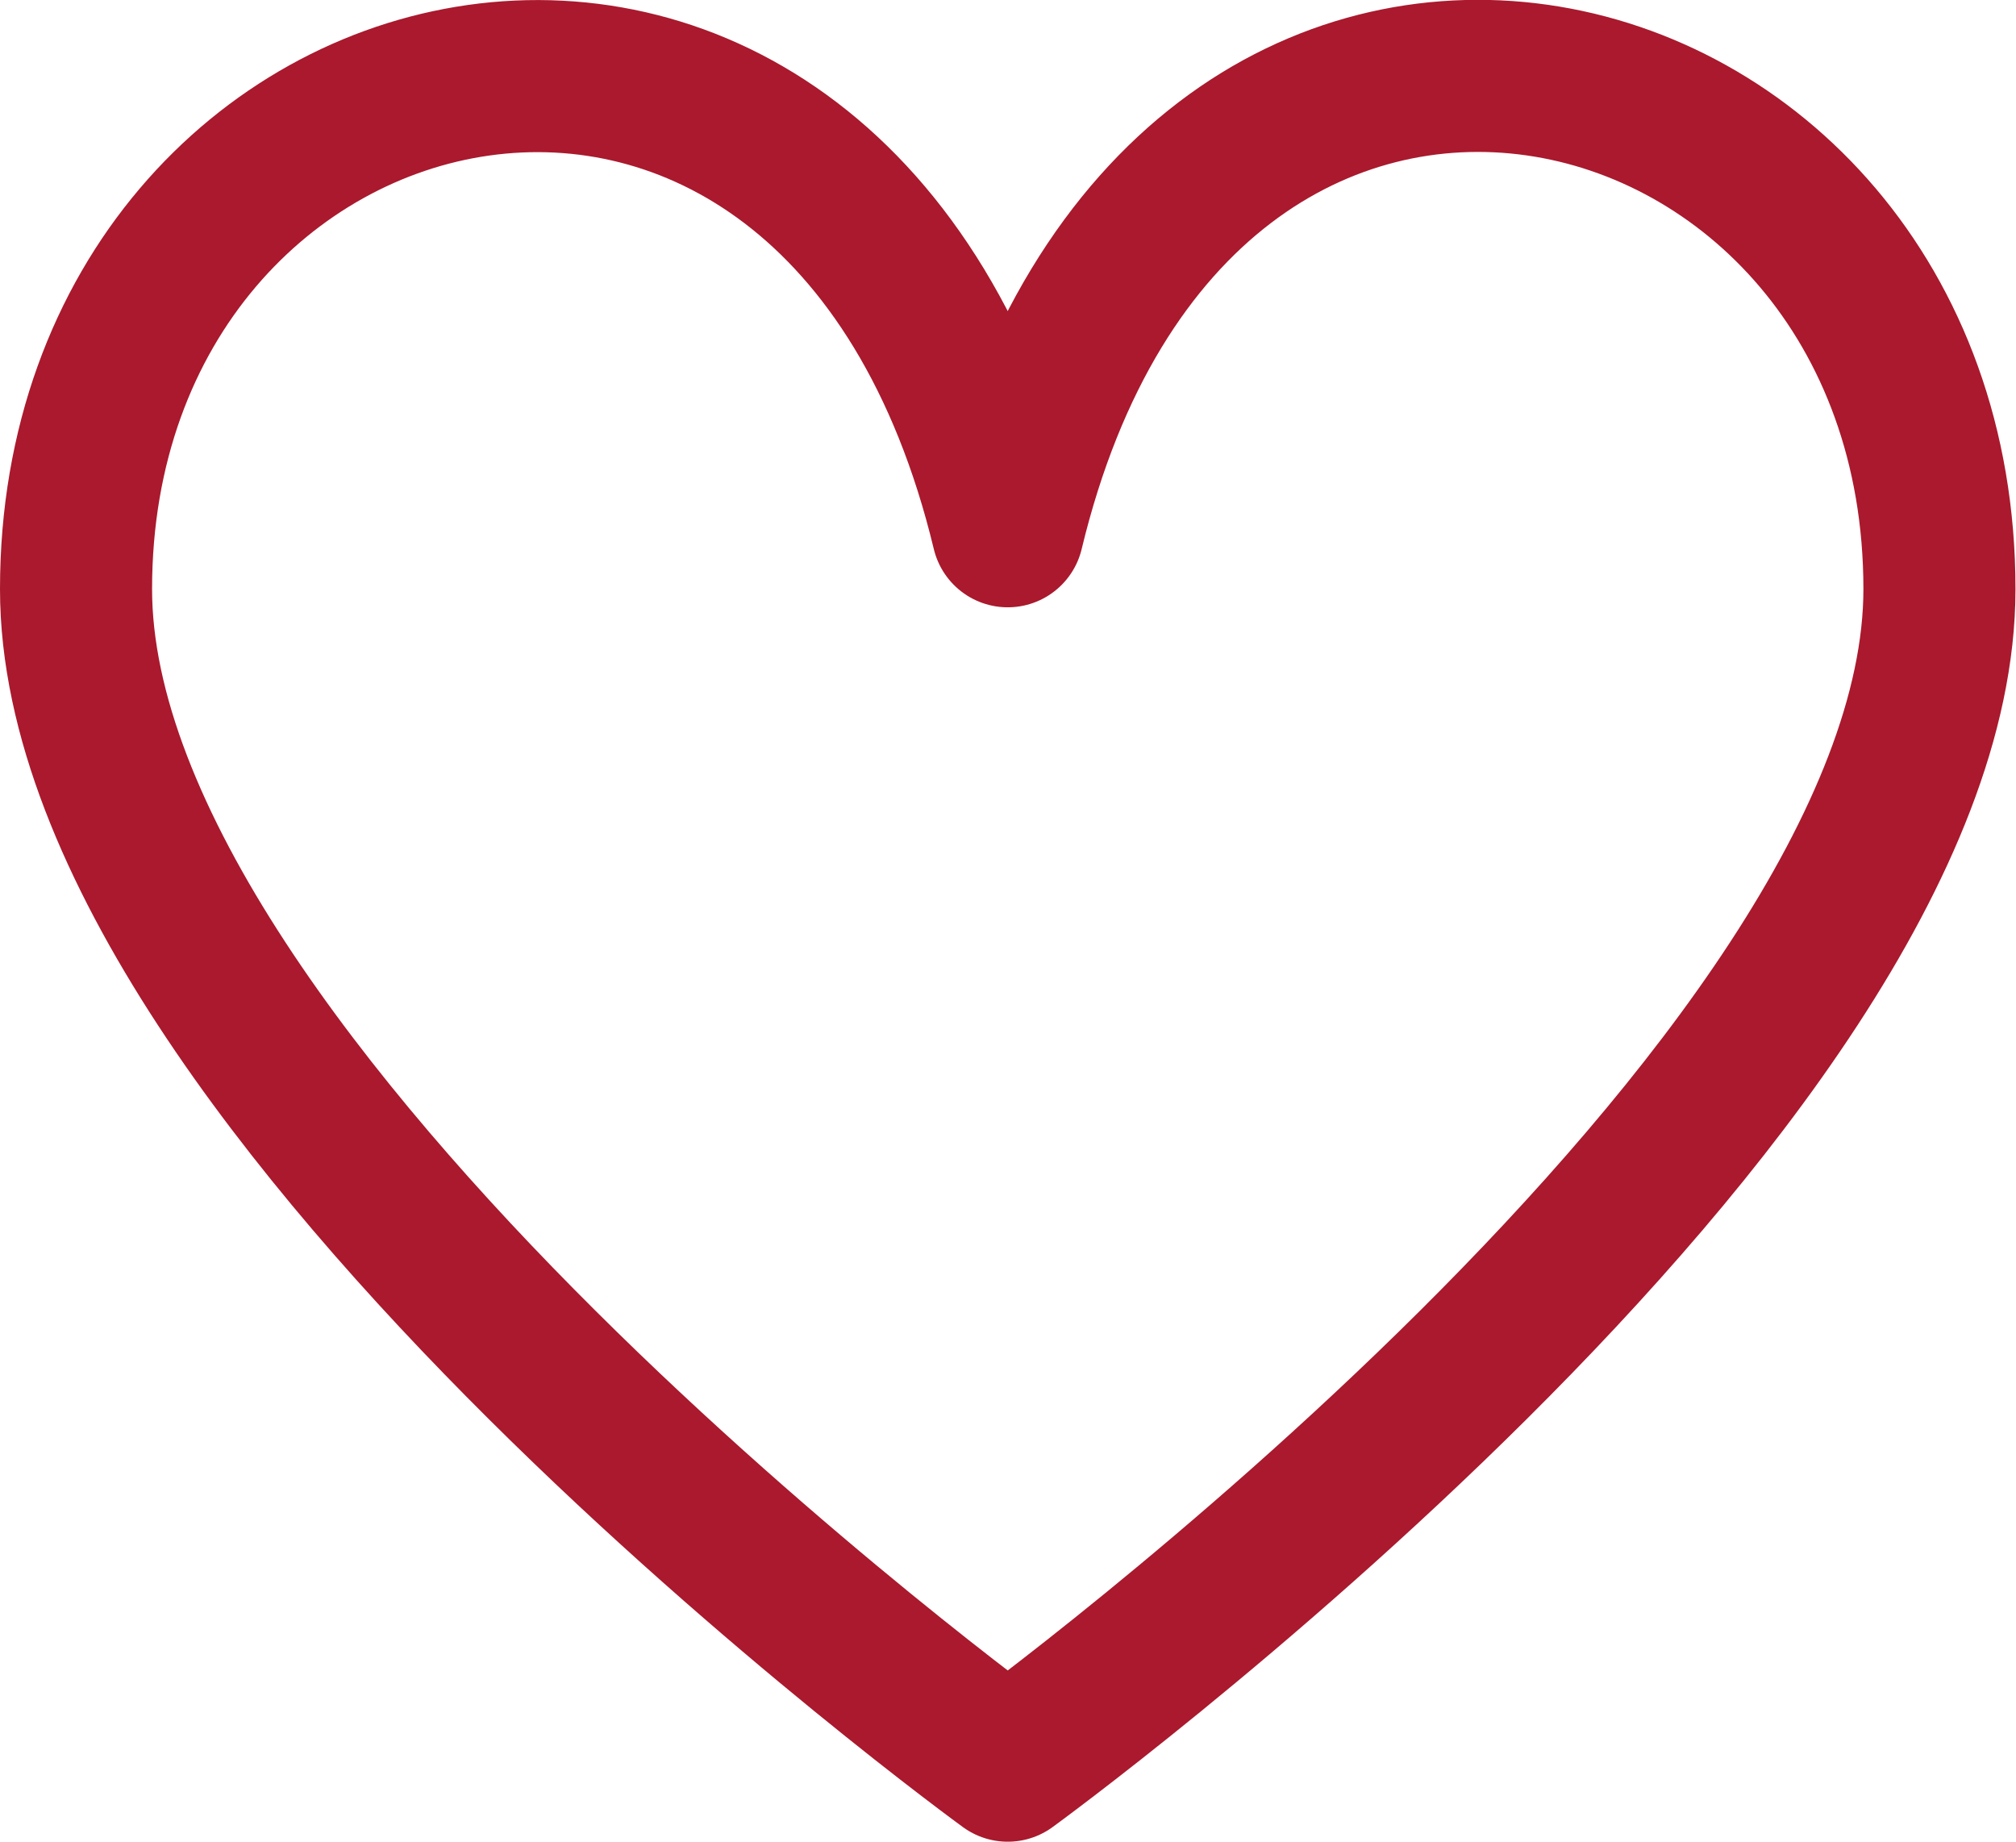
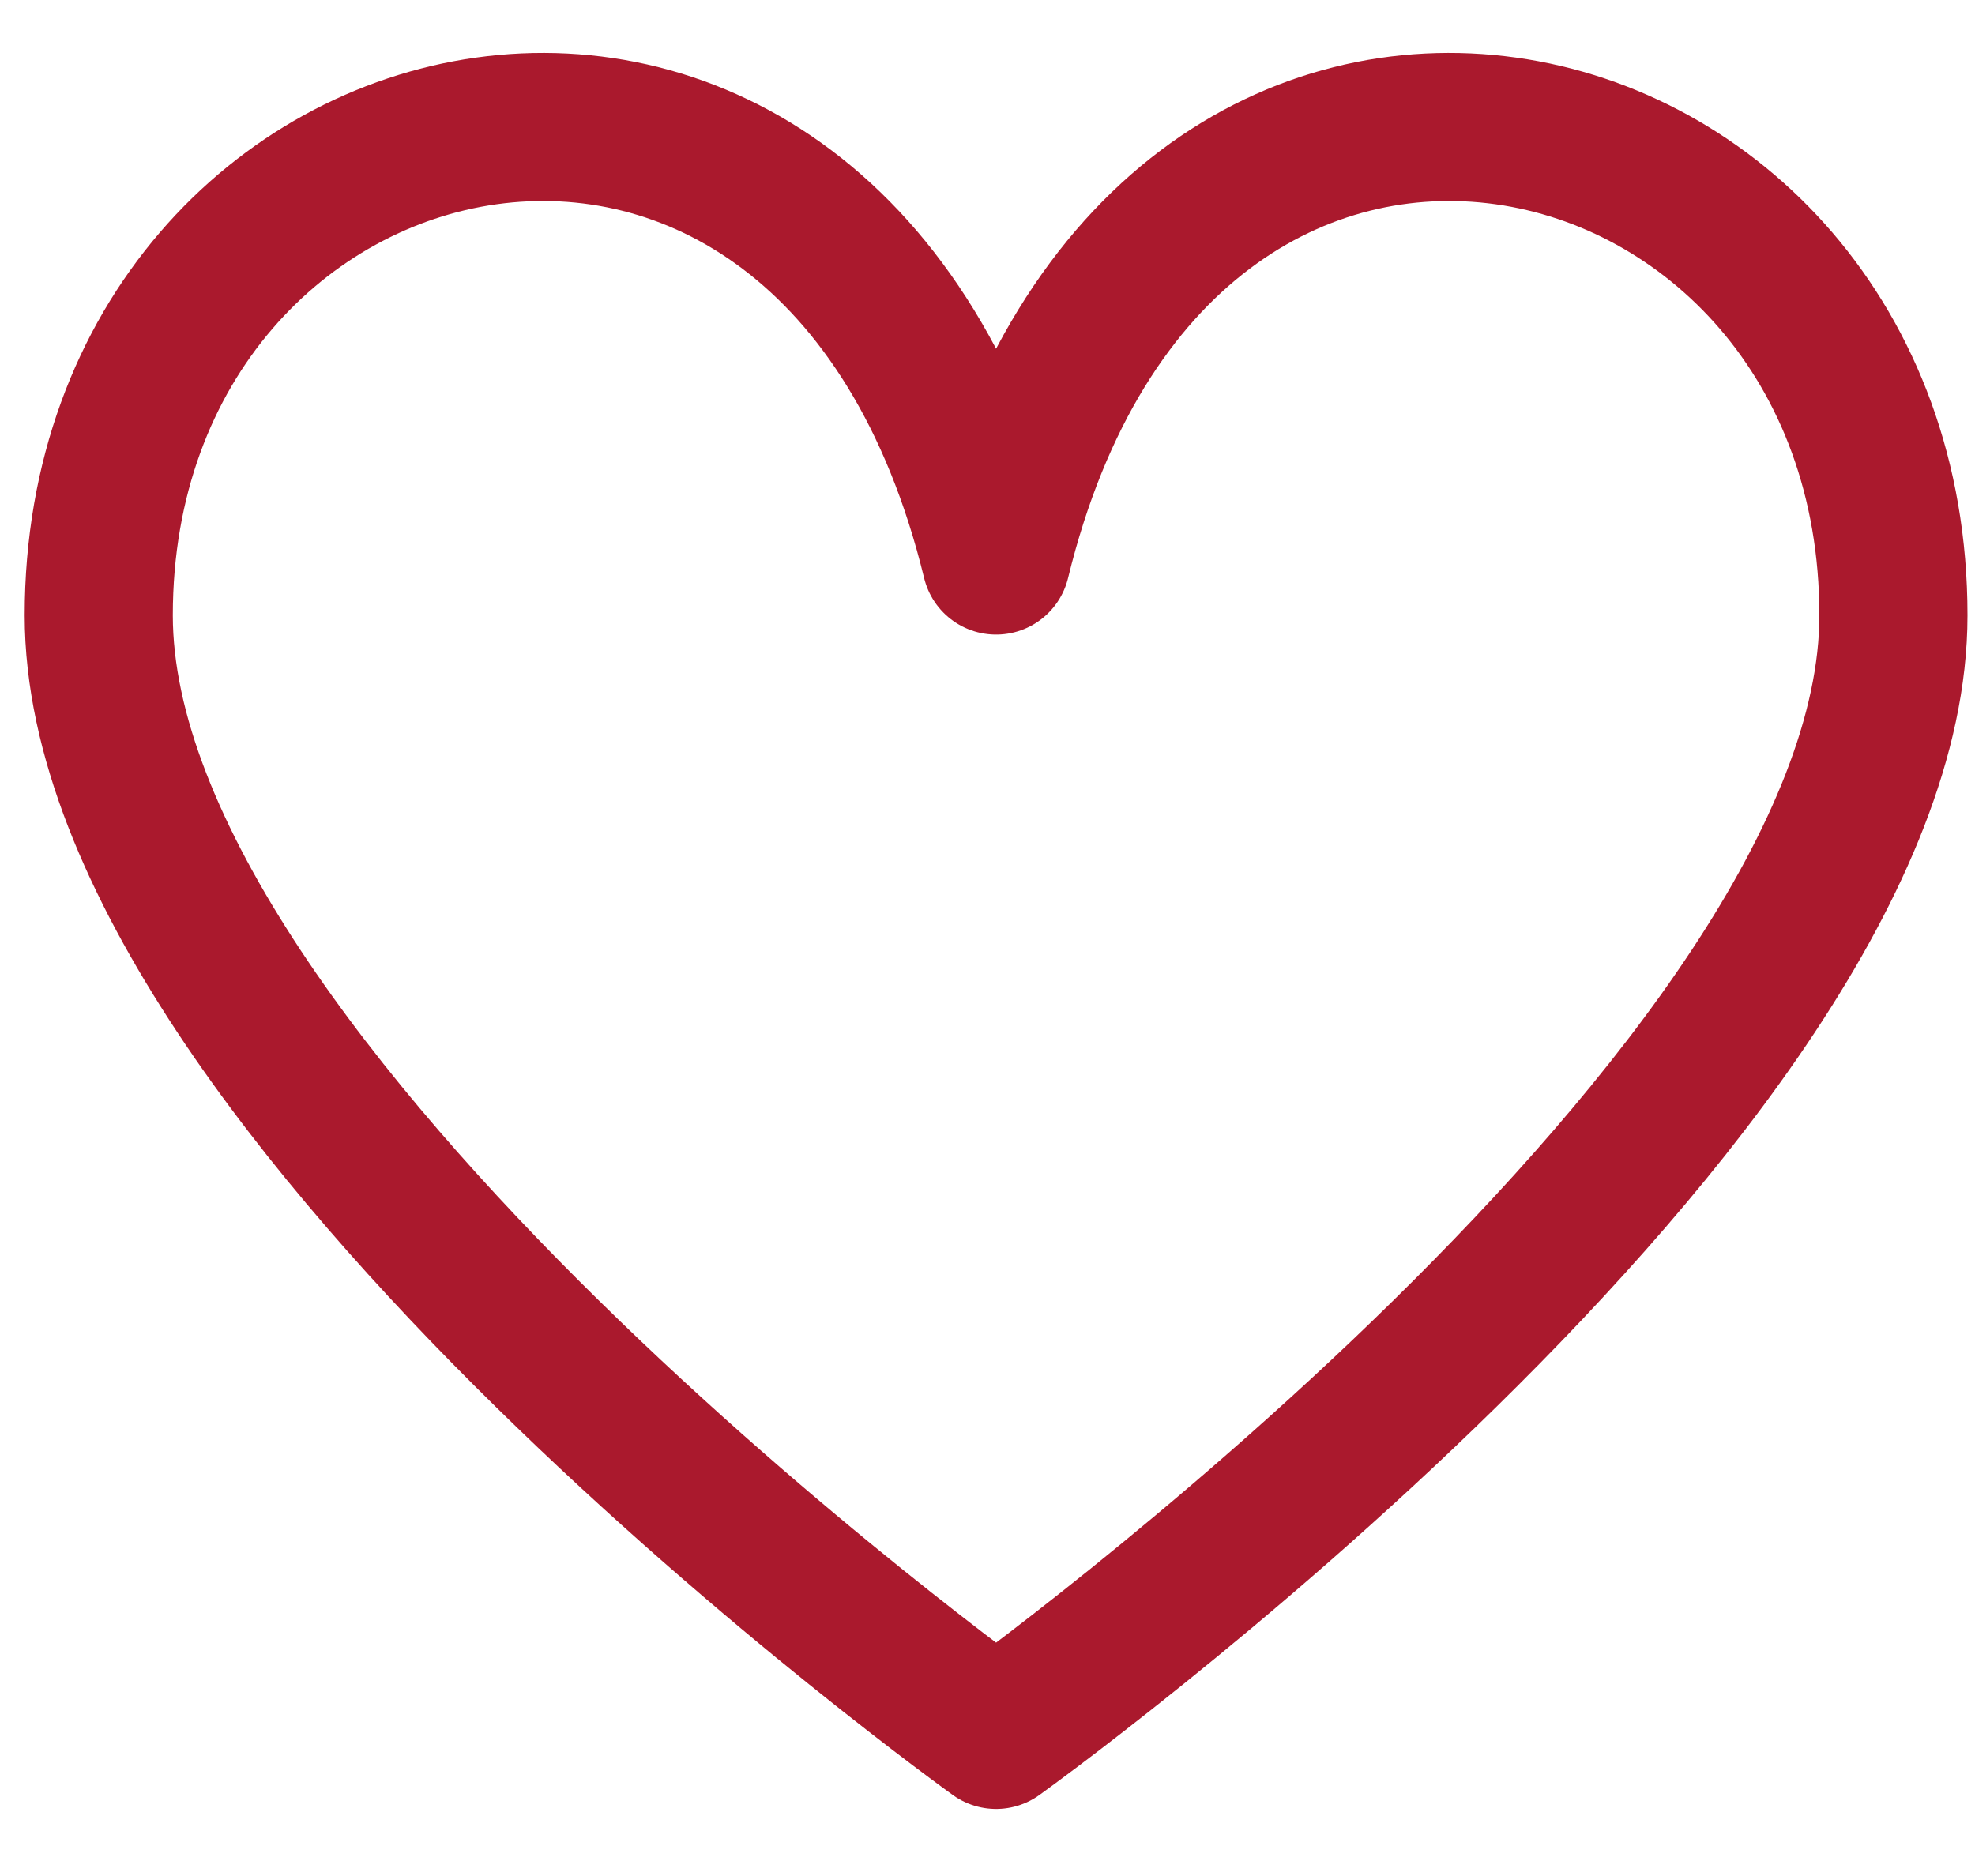
- <svg xmlns="http://www.w3.org/2000/svg" id="Calque_1" data-name="Calque 1" viewBox="0 0 38.71 35.36">
-   <defs>
-     <style>.cls-1{fill:none;stroke:#aa192d;stroke-linejoin:round;stroke-width:2.92px;}</style>
-   </defs>
-   <path class="cls-1" d="M19.89,35S37.78,22,37.78,12.41c0-11.09-14.64-14.6-17.89-1.11C16.64-2.18,2,1.32,2,12.41,2,22,19.89,35,19.89,35Z" transform="translate(-0.54 -1.1)" />
+ <svg xmlns="http://www.w3.org/2000/svg" width="20px" height="19px" viewBox="0 0 20 19" version="1.1">
+   <defs />
+   <g id="HEADER" stroke="none" stroke-width="1" fill="none" fill-rule="evenodd" transform="translate(-1143, -22)" stroke-linejoin="round">
+     <g id="entrées-droites" stroke="#AA192D" stroke-width="1.5">
+       <g transform="translate(860, 17)">
+         <g id="coeur" transform="translate(284, 5)">
+           <path d="M9.087,17.571 C9.087,17.571 18.174,11.057 18.174,6.232 C18.174,0.663 10.739,-1.097 9.087,5.677 C7.435,-1.097 0,0.663 0,6.232 C0,11.057 9.087,17.571 9.087,17.571 Z" id="Page-1" />
+         </g>
+       </g>
+     </g>
+   </g>
</svg>
